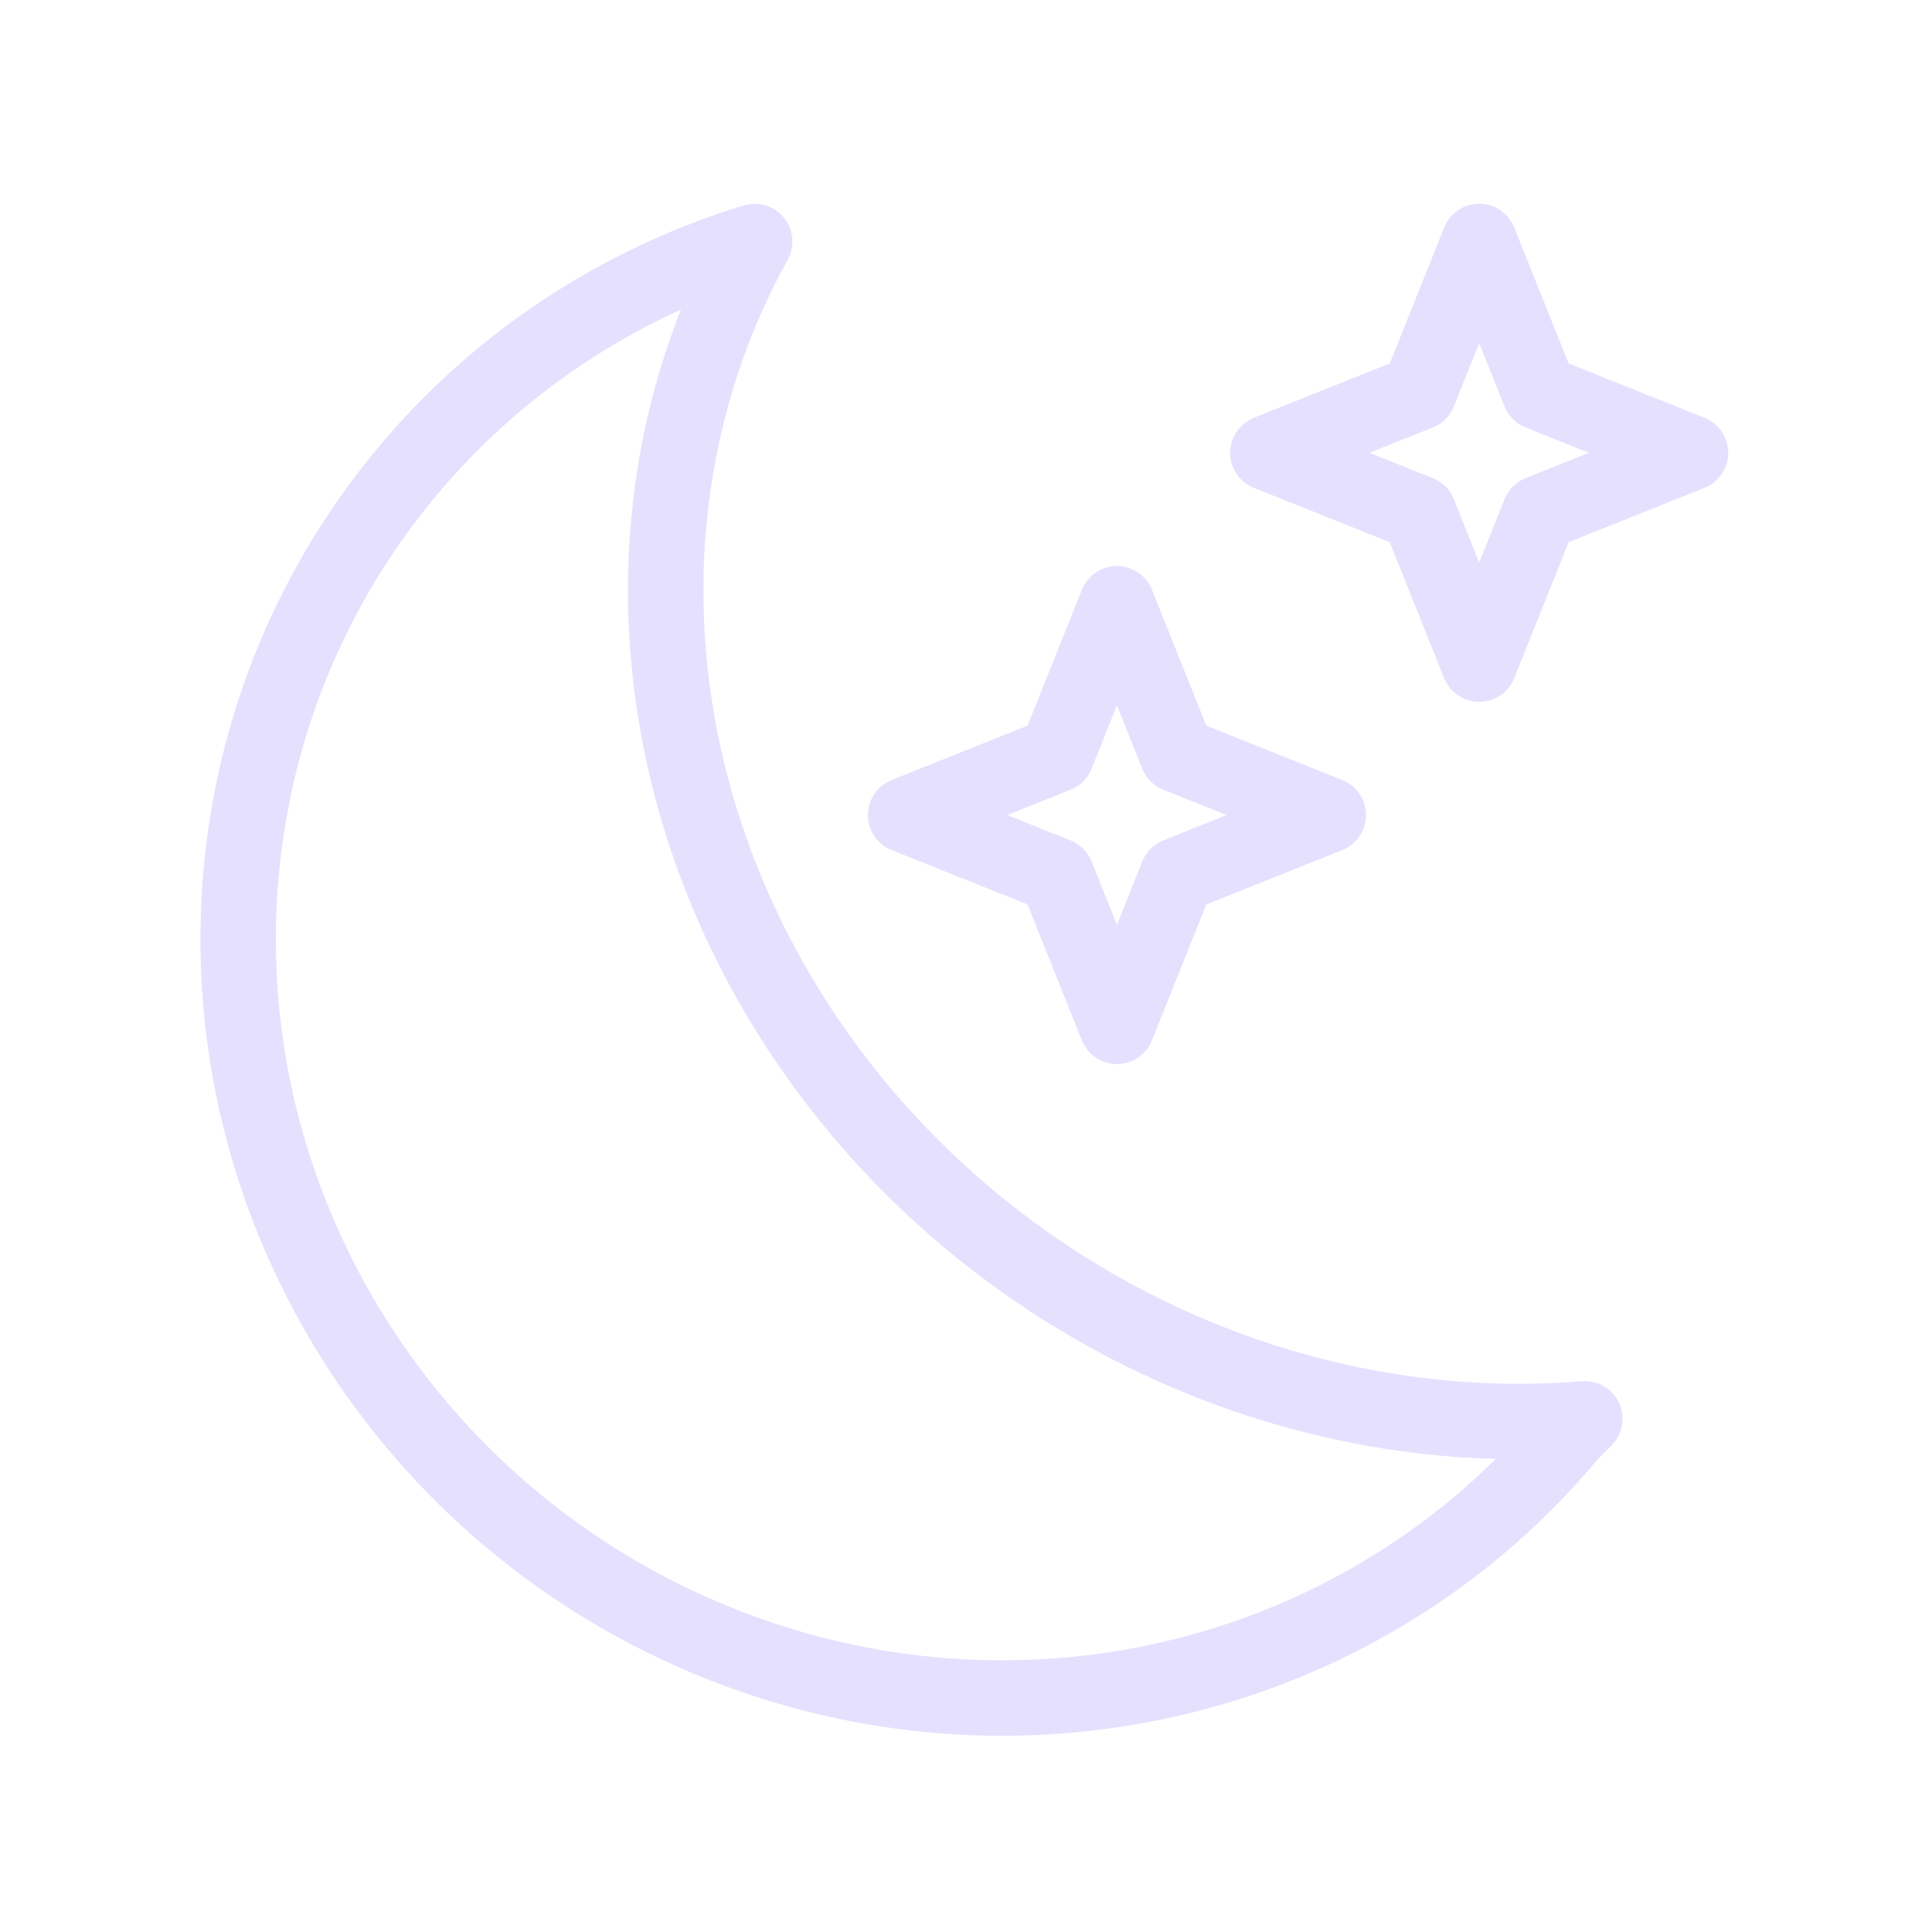
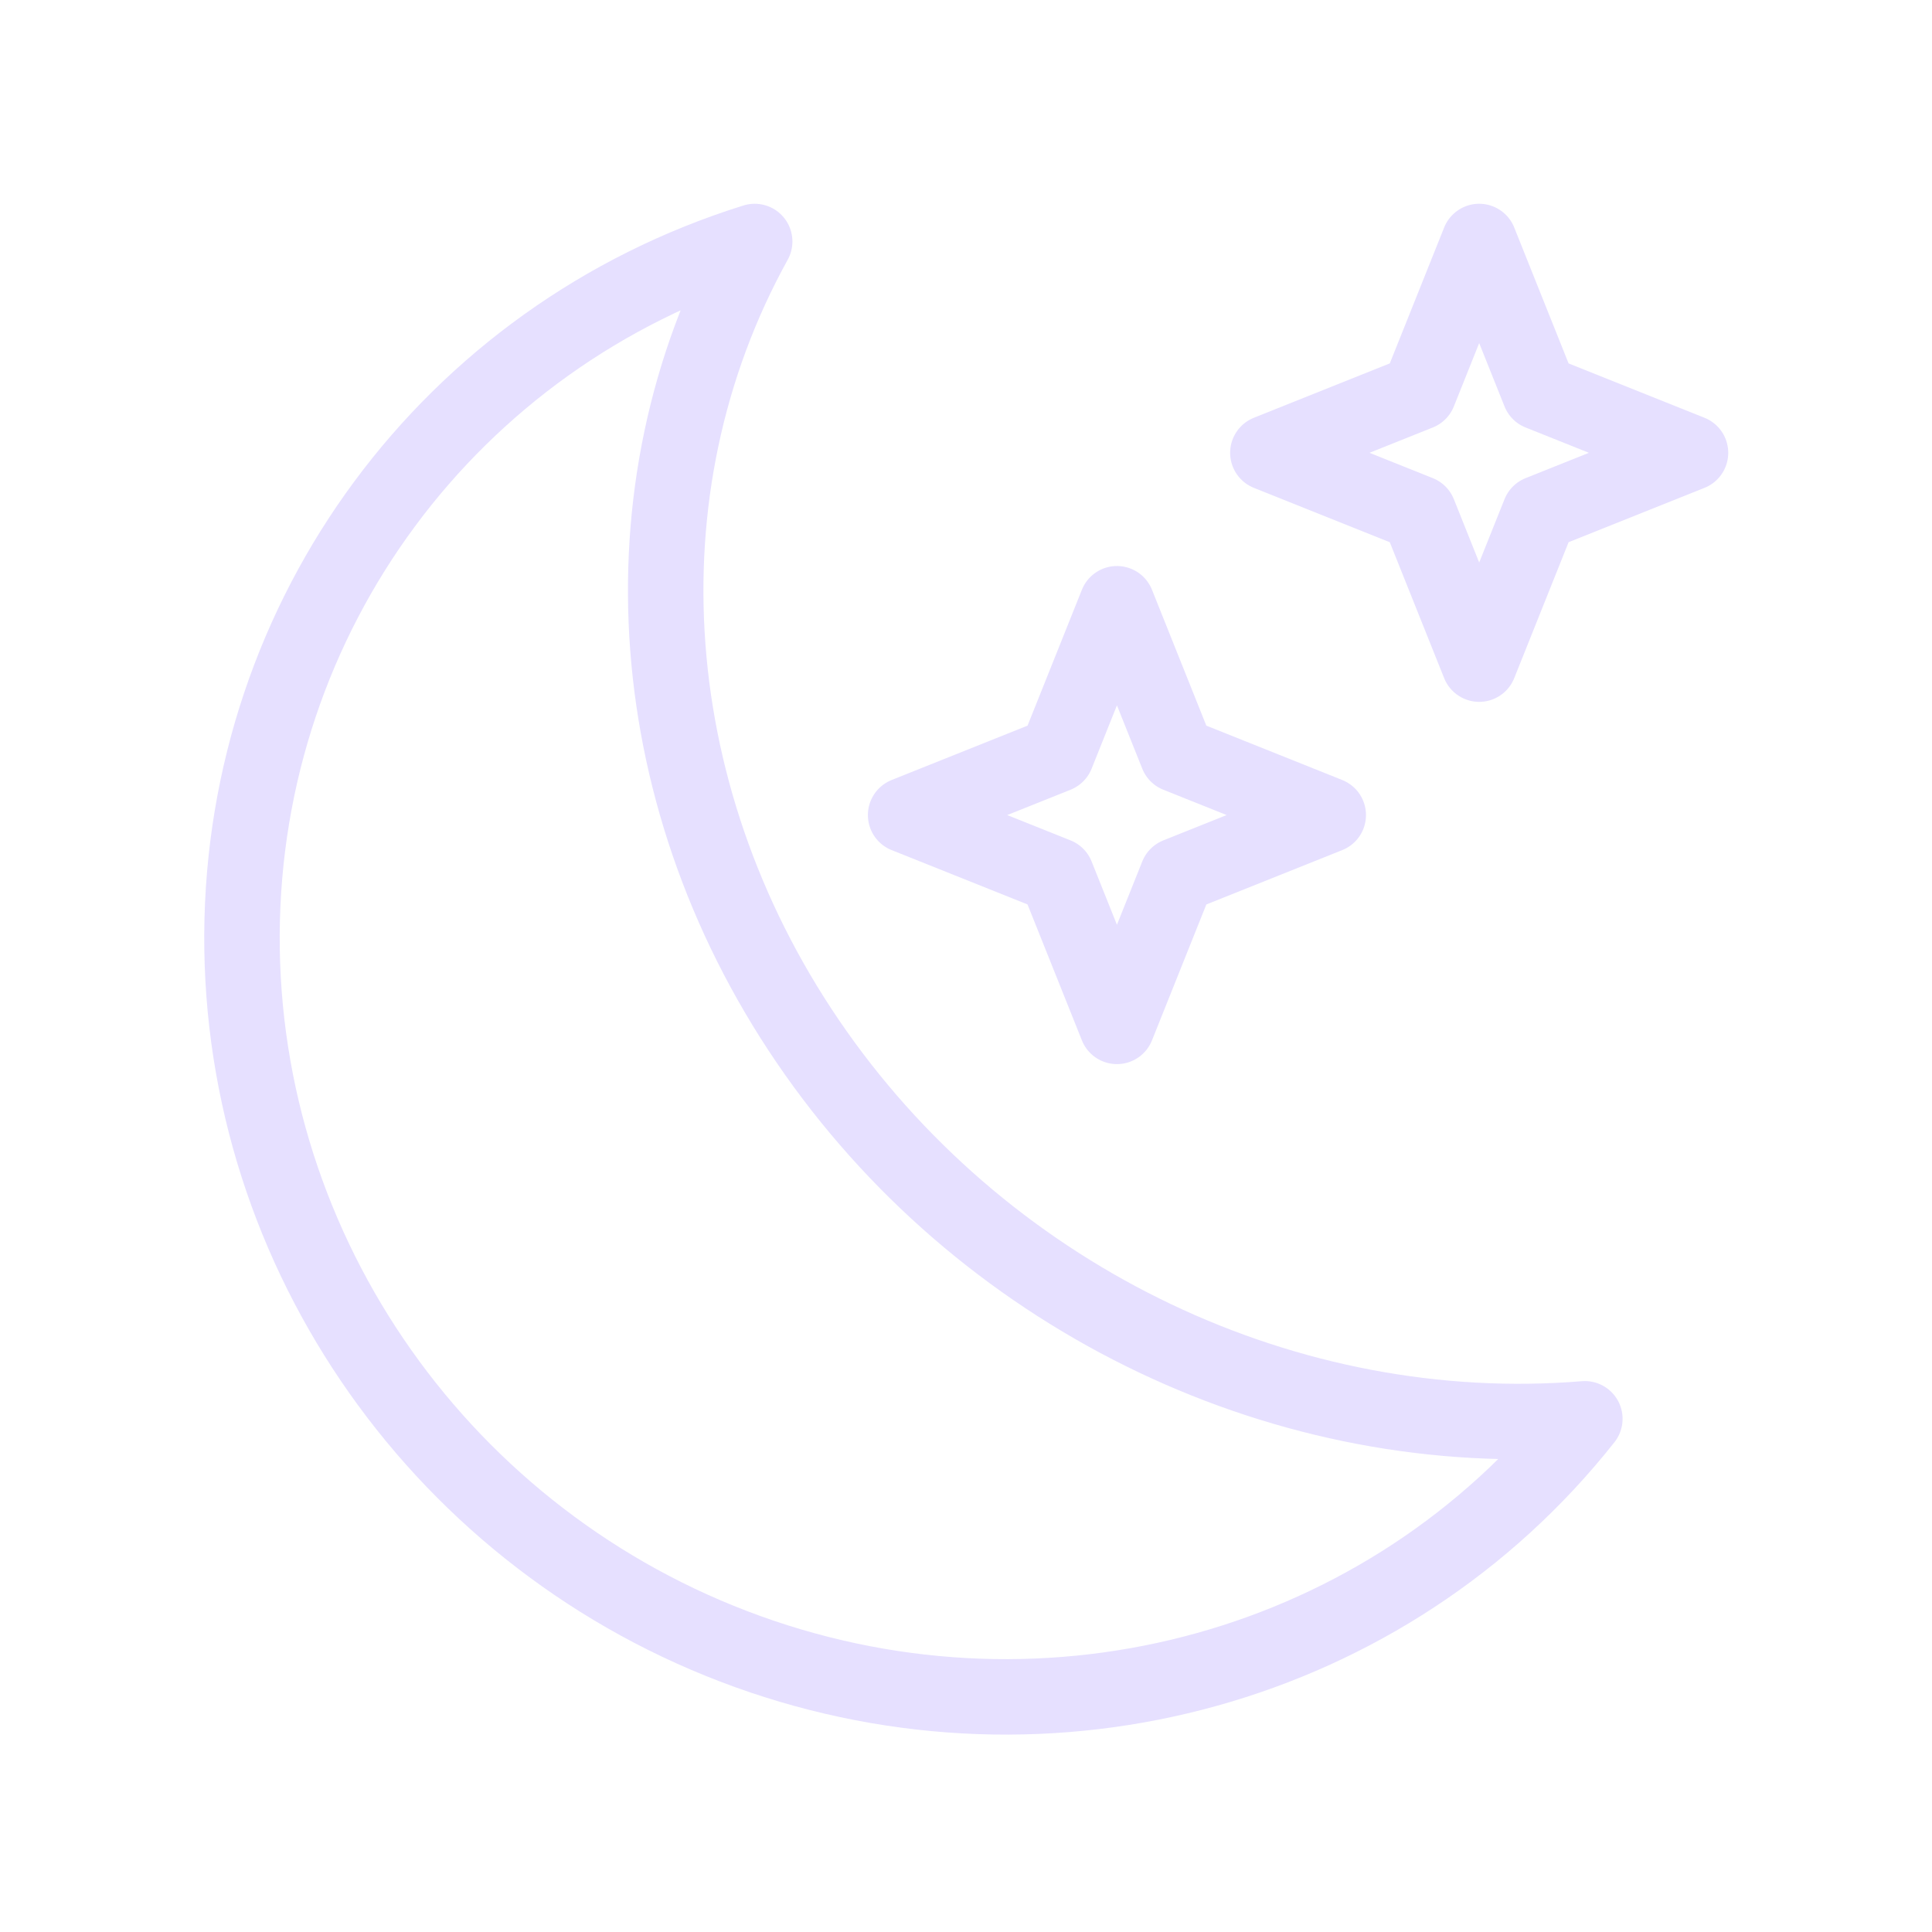
<svg xmlns="http://www.w3.org/2000/svg" viewBox="0 0 128 128" fill="none" stroke="#E6E0FF" stroke-width="5" stroke-linecap="round" stroke-linejoin="round">
  <path d="m74 40 4 10 10 4-10 4-4 10-4-10-10-4 10-4z" id="x" />
  <use href="#x" x="24" y="-24" />
-   <path d="m104 95A50 49 35 1150 16a54 50 35 0055 78z" />
+   <path d="M105 94A50 49 35 1150 16a54 50 35 0055 78Z" />
</svg>
